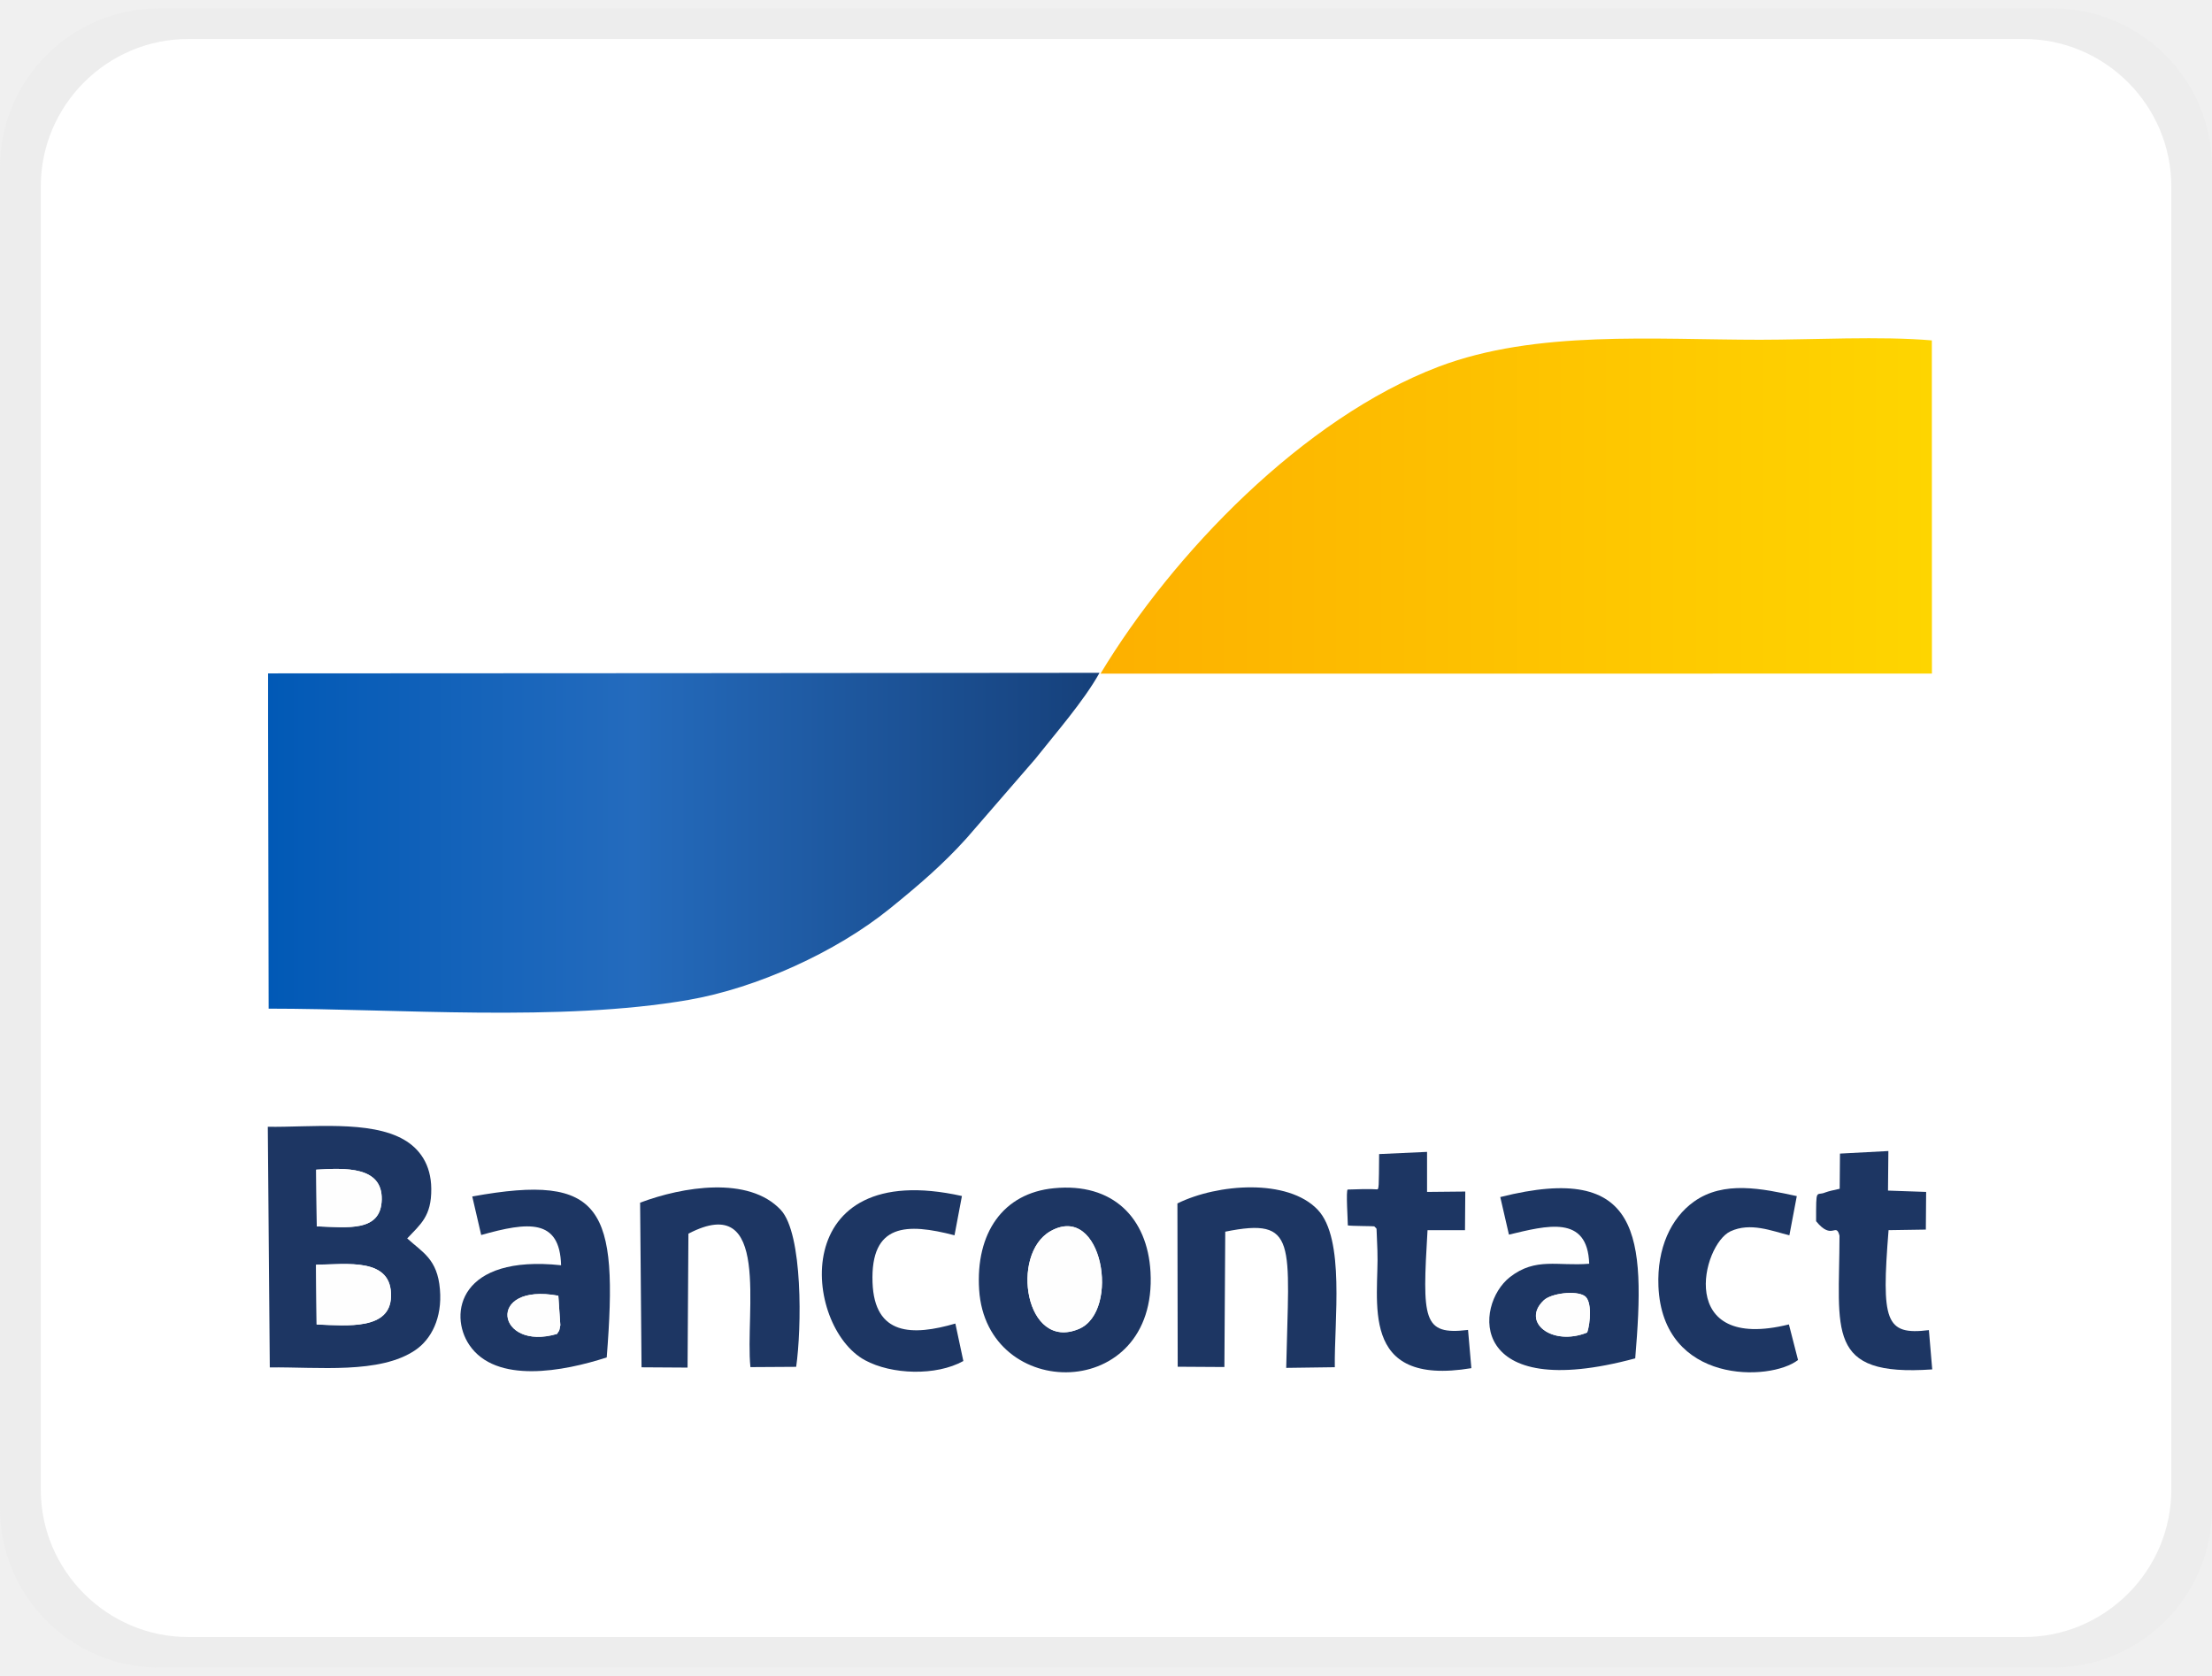
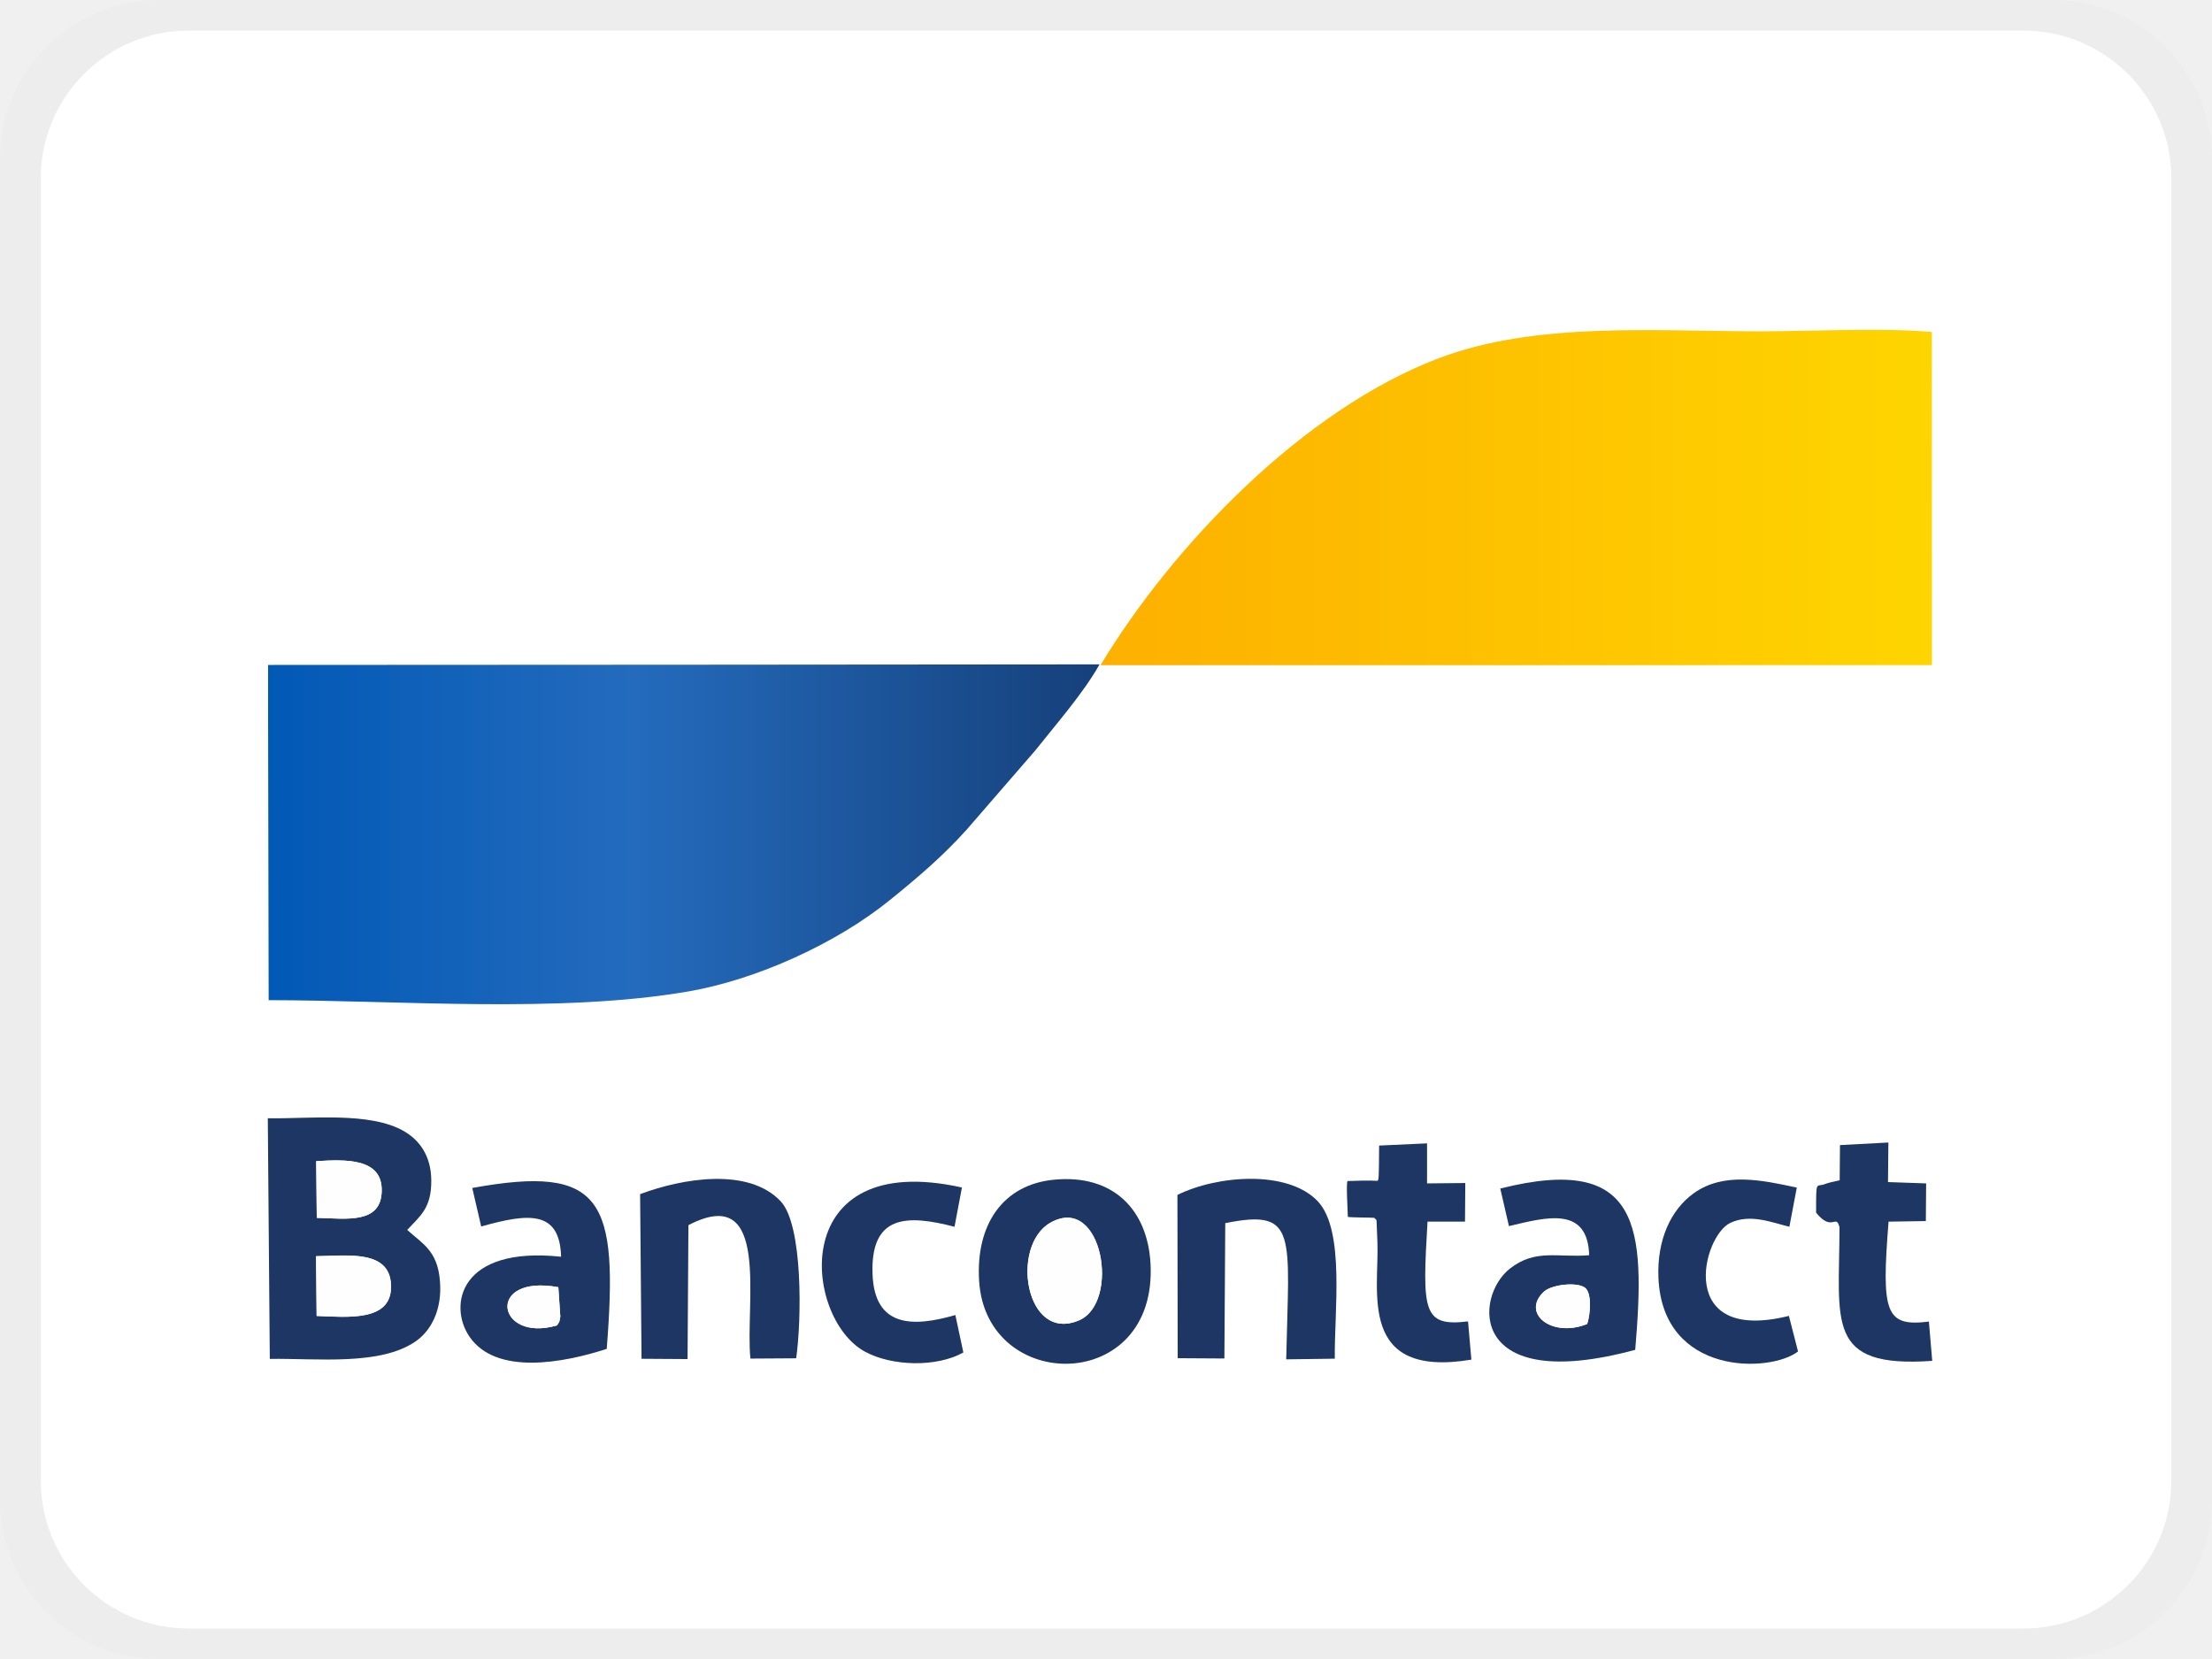
- <svg xmlns="http://www.w3.org/2000/svg" xmlns:xlink="http://www.w3.org/1999/xlink" version="1.1" id="Calque_1" x="0px" y="0px" width="33" height="25" viewBox="0 0 232.6 174.45" style="enable-background:new 0 0 232.6 174.45;" xml:space="preserve">
+ <svg xmlns="http://www.w3.org/2000/svg" xmlns:xlink="http://www.w3.org/1999/xlink" version="1.1" id="Calque_1" x="0px" y="0px" viewBox="0 0 232.6 174.45" style="enable-background:new 0 0 232.6 174.45;" xml:space="preserve">
  <style type="text/css">
	.st0{fill:#FFFFFF;}
	.st1{clip-path:url(#SVGID_2_);fill-rule:evenodd;clip-rule:evenodd;fill:#FFDE7F;}
	.st2{clip-path:url(#SVGID_2_);fill-rule:evenodd;clip-rule:evenodd;fill:#86BBE7;}
	.st3{fill-rule:evenodd;clip-rule:evenodd;fill:#014787;}
	.st4{fill-rule:evenodd;clip-rule:evenodd;fill:#FFFFFF;}
	.st5{fill-rule:evenodd;clip-rule:evenodd;fill:#EDEDED;}
	.st6{clip-path:url(#SVGID_4_);}
	.st7{clip-path:url(#SVGID_6_);}
	.st8{fill-rule:evenodd;clip-rule:evenodd;fill:#1C3377;}
	.st9{fill-rule:evenodd;clip-rule:evenodd;fill:#328F3F;}
	.st10{fill-rule:evenodd;clip-rule:evenodd;fill:none;}
	.st11{fill-rule:evenodd;clip-rule:evenodd;fill:#0018A8;}
	.st12{fill-rule:evenodd;clip-rule:evenodd;fill:#00927B;}
	.st13{fill-rule:evenodd;clip-rule:evenodd;fill:#D13139;}
	.st14{clip-path:url(#SVGID_10_);fill-rule:evenodd;clip-rule:evenodd;fill:#FFDE7F;}
	.st15{clip-path:url(#SVGID_10_);fill-rule:evenodd;clip-rule:evenodd;fill:#86BBE7;}
	.st16{fill-rule:evenodd;clip-rule:evenodd;fill:#3A3A42;}
	.st17{fill-rule:evenodd;clip-rule:evenodd;fill:#562873;}
	.st18{fill-rule:evenodd;clip-rule:evenodd;}
	.st19{fill-rule:evenodd;clip-rule:evenodd;fill:#A81616;}
	.st20{fill-rule:evenodd;clip-rule:evenodd;fill:#0FDCB5;}
	.st21{fill-rule:evenodd;clip-rule:evenodd;fill:#FF4785;}
	.st22{fill-rule:evenodd;clip-rule:evenodd;fill:#2D32AA;}
	.st23{fill-rule:evenodd;clip-rule:evenodd;fill:#3A97B8;}
	.st24{fill:none;stroke:#000000;stroke-width:0.567;stroke-miterlimit:22.926;}
	.st25{fill-rule:evenodd;clip-rule:evenodd;fill:#003853;}
	.st26{fill-rule:evenodd;clip-rule:evenodd;fill:#FEB3C7;}
	.st27{fill-rule:evenodd;clip-rule:evenodd;fill:#FF6500;}
	.st28{clip-path:url(#SVGID_12_);fill-rule:evenodd;clip-rule:evenodd;fill:#FFFEFE;}
	.st29{clip-path:url(#SVGID_12_);fill-rule:evenodd;clip-rule:evenodd;fill:#FF6200;}
	.st30{fill-rule:evenodd;clip-rule:evenodd;fill:#CCD905;}
	.st31{fill-rule:evenodd;clip-rule:evenodd;fill:#00ADEF;}
	.st32{fill-rule:evenodd;clip-rule:evenodd;fill:#009CDE;}
	.st33{fill-rule:evenodd;clip-rule:evenodd;fill:#377F7B;}
	.st34{fill-rule:evenodd;clip-rule:evenodd;fill:#1A1A1A;}
	.st35{fill:none;stroke:#FFFFFF;stroke-width:0.567;stroke-miterlimit:22.926;}
	.st36{fill-rule:evenodd;clip-rule:evenodd;fill:#009287;}
	.st37{fill-rule:evenodd;clip-rule:evenodd;fill:#99E1DE;}
	.st38{fill-rule:evenodd;clip-rule:evenodd;fill:#00A1E9;}
	.st39{fill-rule:evenodd;clip-rule:evenodd;fill:#016FD0;}
	.st40{fill-rule:evenodd;clip-rule:evenodd;fill:#FEFEFF;}
	.st41{fill-rule:evenodd;clip-rule:evenodd;fill:#8ABDE9;}
	.st42{fill-rule:evenodd;clip-rule:evenodd;fill:#EF533D;}
	.st43{clip-path:url(#SVGID_14_);fill:url(#SVGID_15_);}
	.st44{clip-path:url(#SVGID_17_);fill:url(#SVGID_18_);}
	.st45{fill-rule:evenodd;clip-rule:evenodd;fill:#1D3663;}
	.st46{fill-rule:evenodd;clip-rule:evenodd;fill:#FEFEFE;}
	.st47{fill-rule:evenodd;clip-rule:evenodd;fill:#C30044;}
	.st48{fill-rule:evenodd;clip-rule:evenodd;fill:#FFDD00;}
	.st49{clip-path:url(#SVGID_20_);fill-rule:evenodd;clip-rule:evenodd;fill:#2F9B46;}
	.st50{clip-path:url(#SVGID_20_);fill-rule:evenodd;clip-rule:evenodd;fill:#60B54D;}
	.st51{clip-path:url(#SVGID_20_);fill-rule:evenodd;clip-rule:evenodd;fill:#89CC53;}
	.st52{clip-path:url(#SVGID_20_);fill-rule:evenodd;clip-rule:evenodd;fill:#3CB8AD;}
	.st53{clip-path:url(#SVGID_20_);fill-rule:evenodd;clip-rule:evenodd;fill:#3394D7;}
	.st54{clip-path:url(#SVGID_20_);fill:none;stroke:#3394D7;stroke-width:0.216;stroke-miterlimit:22.926;}
	.st55{clip-path:url(#SVGID_20_);fill-rule:evenodd;clip-rule:evenodd;fill:#2772BC;}
	.st56{clip-path:url(#SVGID_20_);fill-rule:evenodd;clip-rule:evenodd;fill:#1B5B83;}
	.st57{clip-path:url(#SVGID_20_);fill-rule:evenodd;clip-rule:evenodd;fill:#993233;}
	.st58{clip-path:url(#SVGID_20_);fill-rule:evenodd;clip-rule:evenodd;fill:#E13030;}
	.st59{clip-path:url(#SVGID_20_);fill-rule:evenodd;clip-rule:evenodd;fill:#F28824;}
	.st60{clip-path:url(#SVGID_20_);fill-rule:evenodd;clip-rule:evenodd;fill:#F5C836;}
	.st61{clip-path:url(#SVGID_20_);fill-rule:evenodd;clip-rule:evenodd;fill:#238647;}
	.st62{clip-path:url(#SVGID_20_);fill-rule:evenodd;clip-rule:evenodd;fill:#EDEDED;}
	.st63{clip-path:url(#SVGID_22_);fill:url(#SVGID_23_);}
	.st64{fill-rule:evenodd;clip-rule:evenodd;fill:#184285;}
	.st65{fill-rule:evenodd;clip-rule:evenodd;fill:#B2DBF4;}
	.st66{fill-rule:evenodd;clip-rule:evenodd;fill:#68BCEB;}
	.st67{fill-rule:evenodd;clip-rule:evenodd;fill:#FDFEFE;}
	.st68{fill-rule:evenodd;clip-rule:evenodd;fill:#1E4A8F;}
	.st69{filter:url(#Adobe_OpacityMaskFilter);}
	.st70{clip-path:url(#SVGID_25_);fill:url(#SVGID_27_);}
	.st71{clip-path:url(#SVGID_25_);mask:url(#SVGID_26_);fill:url(#SVGID_28_);}
	.st72{fill-rule:evenodd;clip-rule:evenodd;fill:#748DB6;}
	.st73{fill-rule:evenodd;clip-rule:evenodd;fill:#1A458A;}
	.st74{fill-rule:evenodd;clip-rule:evenodd;fill:#8097BC;}
	.st75{filter:url(#Adobe_OpacityMaskFilter_1_);}
	.st76{clip-path:url(#SVGID_30_);fill:url(#SVGID_32_);}
	.st77{clip-path:url(#SVGID_30_);mask:url(#SVGID_31_);fill:url(#SVGID_33_);}
	.st78{clip-path:url(#SVGID_35_);fill-rule:evenodd;clip-rule:evenodd;fill:#2FACDD;}
	.st79{clip-path:url(#SVGID_35_);fill-rule:evenodd;clip-rule:evenodd;fill:#F49332;}
	.st80{clip-path:url(#SVGID_35_);fill-rule:evenodd;clip-rule:evenodd;fill:#F7A859;}
	.st81{clip-path:url(#SVGID_35_);fill-rule:evenodd;clip-rule:evenodd;fill:#5EC7DC;}
	.st82{clip-path:url(#SVGID_35_);fill-rule:evenodd;clip-rule:evenodd;fill:#32BAE2;}
	.st83{fill-rule:evenodd;clip-rule:evenodd;fill:#E61E28;}
	.st84{fill-rule:evenodd;clip-rule:evenodd;fill:#C8036F;}
	.st85{clip-path:url(#SVGID_37_);fill:url(#SVGID_38_);}
	.st86{fill-rule:evenodd;clip-rule:evenodd;fill:#000267;}
	.st87{fill-rule:evenodd;clip-rule:evenodd;fill:#EC2528;}
	.st88{fill-rule:evenodd;clip-rule:evenodd;fill:#005FA1;}
	.st89{clip-path:url(#SVGID_40_);fill-rule:evenodd;clip-rule:evenodd;fill:#FFFFFF;}
	.st90{fill-rule:evenodd;clip-rule:evenodd;fill:#CB0065;}
	.st91{fill-rule:evenodd;clip-rule:evenodd;fill:#CB0064;}
	.st92{fill-rule:evenodd;clip-rule:evenodd;fill:#112F77;}
	.st93{fill-rule:evenodd;clip-rule:evenodd;fill:#32ECC5;}
	.st94{fill-rule:evenodd;clip-rule:evenodd;fill:#F46717;}
	.st95{fill-rule:evenodd;clip-rule:evenodd;fill:#001254;}
	.st96{fill-rule:evenodd;clip-rule:evenodd;fill:#E5E5E5;}
	.st97{fill-rule:evenodd;clip-rule:evenodd;fill:#EA001B;}
	.st98{fill-rule:evenodd;clip-rule:evenodd;fill:#00A0E2;}
	.st99{fill-rule:evenodd;clip-rule:evenodd;fill:#7375CF;}
	.st100{fill-rule:evenodd;clip-rule:evenodd;fill:#00A1E5;}
	.st101{fill-rule:evenodd;clip-rule:evenodd;fill:#00A2E4;}
	.st102{fill-rule:evenodd;clip-rule:evenodd;fill:#FF0015;}
	.st103{fill-rule:evenodd;clip-rule:evenodd;fill:#FF9F00;}
	.st104{fill-rule:evenodd;clip-rule:evenodd;fill:#FE5E00;}
	.st105{fill-rule:evenodd;clip-rule:evenodd;fill:#2AAACD;}
	.st106{fill-rule:evenodd;clip-rule:evenodd;fill:#D30D47;}
	.st107{fill-rule:evenodd;clip-rule:evenodd;fill:#555390;}
	.st108{fill-rule:evenodd;clip-rule:evenodd;fill:#F9B92E;}
	.st109{fill-rule:evenodd;clip-rule:evenodd;fill:#009FE3;}
	.st110{fill-rule:evenodd;clip-rule:evenodd;fill:#DA0812;}
	.st111{clip-path:url(#SVGID_42_);}
	.st112{clip-path:url(#SVGID_46_);}
	.st113{clip-path:url(#SVGID_48_);}
	.st114{clip-path:url(#SVGID_52_);}
	.st115{clip-path:url(#SVGID_56_);fill-rule:evenodd;clip-rule:evenodd;fill:#FF6600;}
	.st116{fill-rule:evenodd;clip-rule:evenodd;fill:#020399;}
	.st117{fill-rule:evenodd;clip-rule:evenodd;fill:#D90801;}
	.st118{clip-path:url(#SVGID_58_);}
	.st119{clip-path:url(#SVGID_60_);}
	.st120{clip-path:url(#SVGID_64_);}
	.st121{clip-path:url(#SVGID_66_);}
	.st122{clip-path:url(#SVGID_70_);}
	.st123{fill-rule:evenodd;clip-rule:evenodd;fill:#002F3F;}
	.st124{fill-rule:evenodd;clip-rule:evenodd;fill:#0DE06F;}
	.st125{fill-rule:evenodd;clip-rule:evenodd;fill:#2B2F76;}
	.st126{clip-path:url(#SVGID_74_);}
	.st127{clip-path:url(#SVGID_78_);}
	.st128{clip-path:url(#SVGID_82_);fill-rule:evenodd;clip-rule:evenodd;fill:#65377F;}
	.st129{clip-path:url(#SVGID_82_);fill-rule:evenodd;clip-rule:evenodd;fill:#742693;}
	.st130{clip-path:url(#SVGID_82_);fill-rule:evenodd;clip-rule:evenodd;fill:#A32795;}
	.st131{clip-path:url(#SVGID_82_);fill-rule:evenodd;clip-rule:evenodd;fill:#723583;}
	.st132{clip-path:url(#SVGID_82_);fill-rule:evenodd;clip-rule:evenodd;fill:#7F2C7E;}
	.st133{clip-path:url(#SVGID_84_);}
	.st134{clip-path:url(#SVGID_86_);}
	.st135{fill:#FFFEFF;}
	.st136{fill:#FFBF00;}
	.st137{fill:#0F298F;}
	.st138{fill-rule:evenodd;clip-rule:evenodd;fill:#00AFEF;}
	.st139{fill:#FEFEFE;}
	.st140{fill:#FEFEFE;stroke:#0F0202;stroke-width:3;stroke-miterlimit:10;}
	.st141{fill:#00AFEF;}
</style>
  <path class="st0" d="M211.55,173.28H20.21c-10.32,0-18.69-8.37-18.69-18.69V20.69C1.52,10.37,9.89,2,20.21,2h191.34  c10.32,0,18.69,8.37,18.69,18.69v133.9C230.24,164.91,221.87,173.28,211.55,173.28z" />
  <g>
    <defs>
      <path id="SVGID_13_" d="M148.16,69.95l54.99-0.01l-0.01-35.03c-5.36-0.47-12.58-0.07-18.06-0.07c-11.17,0-23.58-1.04-33.79,2.83    c-14.24,5.41-27.96,19.66-35.57,32.28L148.16,69.95z" />
    </defs>
    <clipPath id="SVGID_2_">
      <use xlink:href="#SVGID_13_" style="overflow:visible;" />
    </clipPath>
    <linearGradient id="SVGID_4_" gradientUnits="userSpaceOnUse" x1="115.72" y1="51.878" x2="203.154" y2="51.878">
      <stop offset="0" style="stop-color:#FDB000" />
      <stop offset="1" style="stop-color:#FED500" />
    </linearGradient>
    <rect x="115.72" y="33.8" style="clip-path:url(#SVGID_2_);fill:url(#SVGID_4_);" width="87.43" height="36.15" />
  </g>
  <g>
    <defs>
      <path id="SVGID_16_" d="M28.25,105.17c13.54,0,30.64,1.42,44.16-0.92c7.15-1.24,15.49-5.02,21.12-9.57    c3.12-2.52,5.66-4.71,8.11-7.43l7.21-8.32c2.09-2.64,5.12-6.1,6.77-9.07c-29.15,0.03-58.29,0.05-87.44,0.06L28.25,105.17z" />
    </defs>
    <clipPath id="SVGID_6_">
      <use xlink:href="#SVGID_16_" style="overflow:visible;" />
    </clipPath>
    <linearGradient id="SVGID_8_" gradientUnits="userSpaceOnUse" x1="28.186" y1="88.225" x2="115.622" y2="88.225">
      <stop offset="0" style="stop-color:#0159B6" />
      <stop offset="0.44" style="stop-color:#246BBD" />
      <stop offset="1" style="stop-color:#16407A" />
    </linearGradient>
    <rect x="28.19" y="69.86" style="clip-path:url(#SVGID_6_);fill:url(#SVGID_8_);" width="87.44" height="36.74" />
  </g>
  <path class="st45" d="M42.82,129.33c1.39-1.49,2.56-2.32,2.53-5.22c-0.02-2.6-1.26-4.22-2.85-5.15c-3.58-2.09-9.88-1.3-14.34-1.37  l0.21,25.3c5.06-0.06,11.59,0.73,15.32-1.83c1.64-1.12,2.83-3.35,2.57-6.37C46,131.49,44.42,130.79,42.82,129.33 M33.25,122.1  c3.05-0.18,6.97-0.37,6.89,3.14c-0.08,3.46-3.59,2.92-6.83,2.82L33.25,122.1z M33.24,132.1c3.23-0.03,8.01-0.81,7.88,3.36  c-0.11,3.48-4.49,3.06-7.82,2.92L33.24,132.1z" />
  <path class="st45" d="M102.96,134.72c0.76,11.87,18.79,11.88,18.02-1.87c-0.32-5.69-3.97-9.4-10.14-8.8  C105.45,124.56,102.58,128.79,102.96,134.72 M110.46,128.57c5.46-3.09,7.4,8.43,2.98,10.28  C107.81,141.21,106.2,130.98,110.46,128.57z" />
  <path class="st45" d="M123.81,125.65l0.03,17.17l4.91,0.03l0.09-14.23c7.66-1.55,6.69,1.13,6.41,14.32l5.11-0.07  c-0.07-4.87,1.1-13.51-1.8-16.56C135.41,123,128.02,123.57,123.81,125.65" />
  <path class="st45" d="M72.39,128.83c8.76-4.57,5.93,8.31,6.52,14.03l4.81-0.03c0.58-4.03,0.72-14-1.62-16.5  c-3.37-3.6-10.33-2.44-14.79-0.76l0.15,17.31l4.84,0.03L72.39,128.83z" />
  <path class="st45" d="M158.67,128.93c3.96-0.94,8.27-2.14,8.44,3.06c-3.29,0.28-5.63-0.71-8.34,1.41  c-3.76,2.95-4.43,13.29,13.18,8.54c1.07-12.8,0.67-20.7-14.19-16.96L158.67,128.93z M166.9,139.22c-3.68,1.49-6.98-1.09-4.57-3.38  c0.79-0.75,3.39-1.07,4.3-0.46C167.43,135.91,167.23,138.23,166.9,139.22z" />
  <path class="st45" d="M50.6,128.97c4.93-1.39,8.27-1.76,8.4,3.18c-10.69-1.14-11.86,5.11-9.65,8.38c2.8,4.14,9.92,2.78,14.45,1.31  c1.23-15.69-0.36-19.43-14.14-16.92L50.6,128.97z M58.57,139.37c-6.36,1.87-7.57-5.43,0.14-4.01l0.21,3.09  C58.76,139.24,58.88,138.85,58.57,139.37z" />
  <path class="st45" d="M190.97,127.52c1.7,2.09,2.08,0.05,2.46,1.52c-0.01,10-1.54,14.85,9.75,14.06l-0.35-4.13  c-4.6,0.57-5-0.94-4.24-10.51l3.92-0.06l0.03-3.96l-4.01-0.14l0.04-4.16l-5.09,0.27l-0.03,3.7l-0.89,0.2  c-0.12,0.03-0.5,0.13-0.61,0.18C190.96,124.92,190.97,123.86,190.97,127.52" />
  <path class="st45" d="M141.73,127.96c0.25,0.07,2.75,0.07,2.78,0.1c0.03,0.03,0.06,0.06,0.09,0.09c0.06,0.06,0.15,0.12,0.15,0.2  l0.09,2.26c0.21,5.13-2.13,14.36,9.88,12.36l-0.35-4.02c-4.8,0.58-4.81-1.1-4.26-10.49l3.94,0l0.03-4.06l-4.02,0.04l0-4.21  l-5.04,0.23c-0.03,3.48-0.01,3.74-0.24,3.71c-0.65-0.06-2.32-0.01-3.06,0.02C141.51,124.2,141.74,127.58,141.73,127.96" />
  <path class="st45" d="M188.94,124.88c-3.61-0.78-7.68-1.67-10.83,0.59c-2.41,1.73-3.88,4.89-3.72,8.88  c0.43,10.37,11.79,10.02,14.68,7.76l-0.96-3.74c-11.93,2.97-9.13-8.41-6.14-9.79c2.1-0.97,4.32-0.04,6.19,0.42L188.94,124.88z" />
  <path class="st45" d="M101.15,124.87c-18.42-4.1-16.71,13.73-10.2,17.26c2.81,1.53,7.49,1.68,10.35,0.09l-0.84-3.94  c-4.51,1.31-8.51,1.29-8.71-4.32c-0.22-6.22,3.6-6.27,8.62-4.96L101.15,124.87z" />
  <path class="st46" d="M110.46,128.57c-4.26,2.41-2.65,12.64,2.98,10.28C117.86,137,115.93,125.47,110.46,128.57" />
  <path class="st46" d="M33.29,138.37c3.33,0.14,7.71,0.56,7.82-2.92c0.14-4.16-4.64-3.39-7.88-3.36L33.29,138.37z" />
  <path class="st46" d="M33.31,128.06c3.24,0.1,6.76,0.63,6.83-2.82c0.08-3.51-3.85-3.32-6.89-3.14L33.31,128.06z" />
  <path class="st46" d="M166.9,139.22c0.33-0.99,0.53-3.31-0.27-3.84c-0.91-0.6-3.51-0.29-4.3,0.46  C159.92,138.13,163.22,140.71,166.9,139.22" />
  <path class="st46" d="M58.57,139.37c0.31-0.52,0.19-0.13,0.35-0.93l-0.21-3.09C51.01,133.94,52.22,141.24,58.57,139.37" />
  <path class="st5" d="M19.79,3.22h193.03c8.52,0,15.5,6.97,15.5,15.5v137.02c0,8.52-6.97,15.5-15.5,15.5H19.79  c-8.52,0-15.5-6.97-15.5-15.5V18.71C4.29,10.19,11.26,3.22,19.79,3.22 M16.7,0h199.2c9.18,0,16.7,7.51,16.7,16.7v141.05  c0,9.18-7.51,16.7-16.7,16.7H16.7c-9.18,0-16.7-7.51-16.7-16.7V16.7C0,7.51,7.51,0,16.7,0z" />
</svg>
